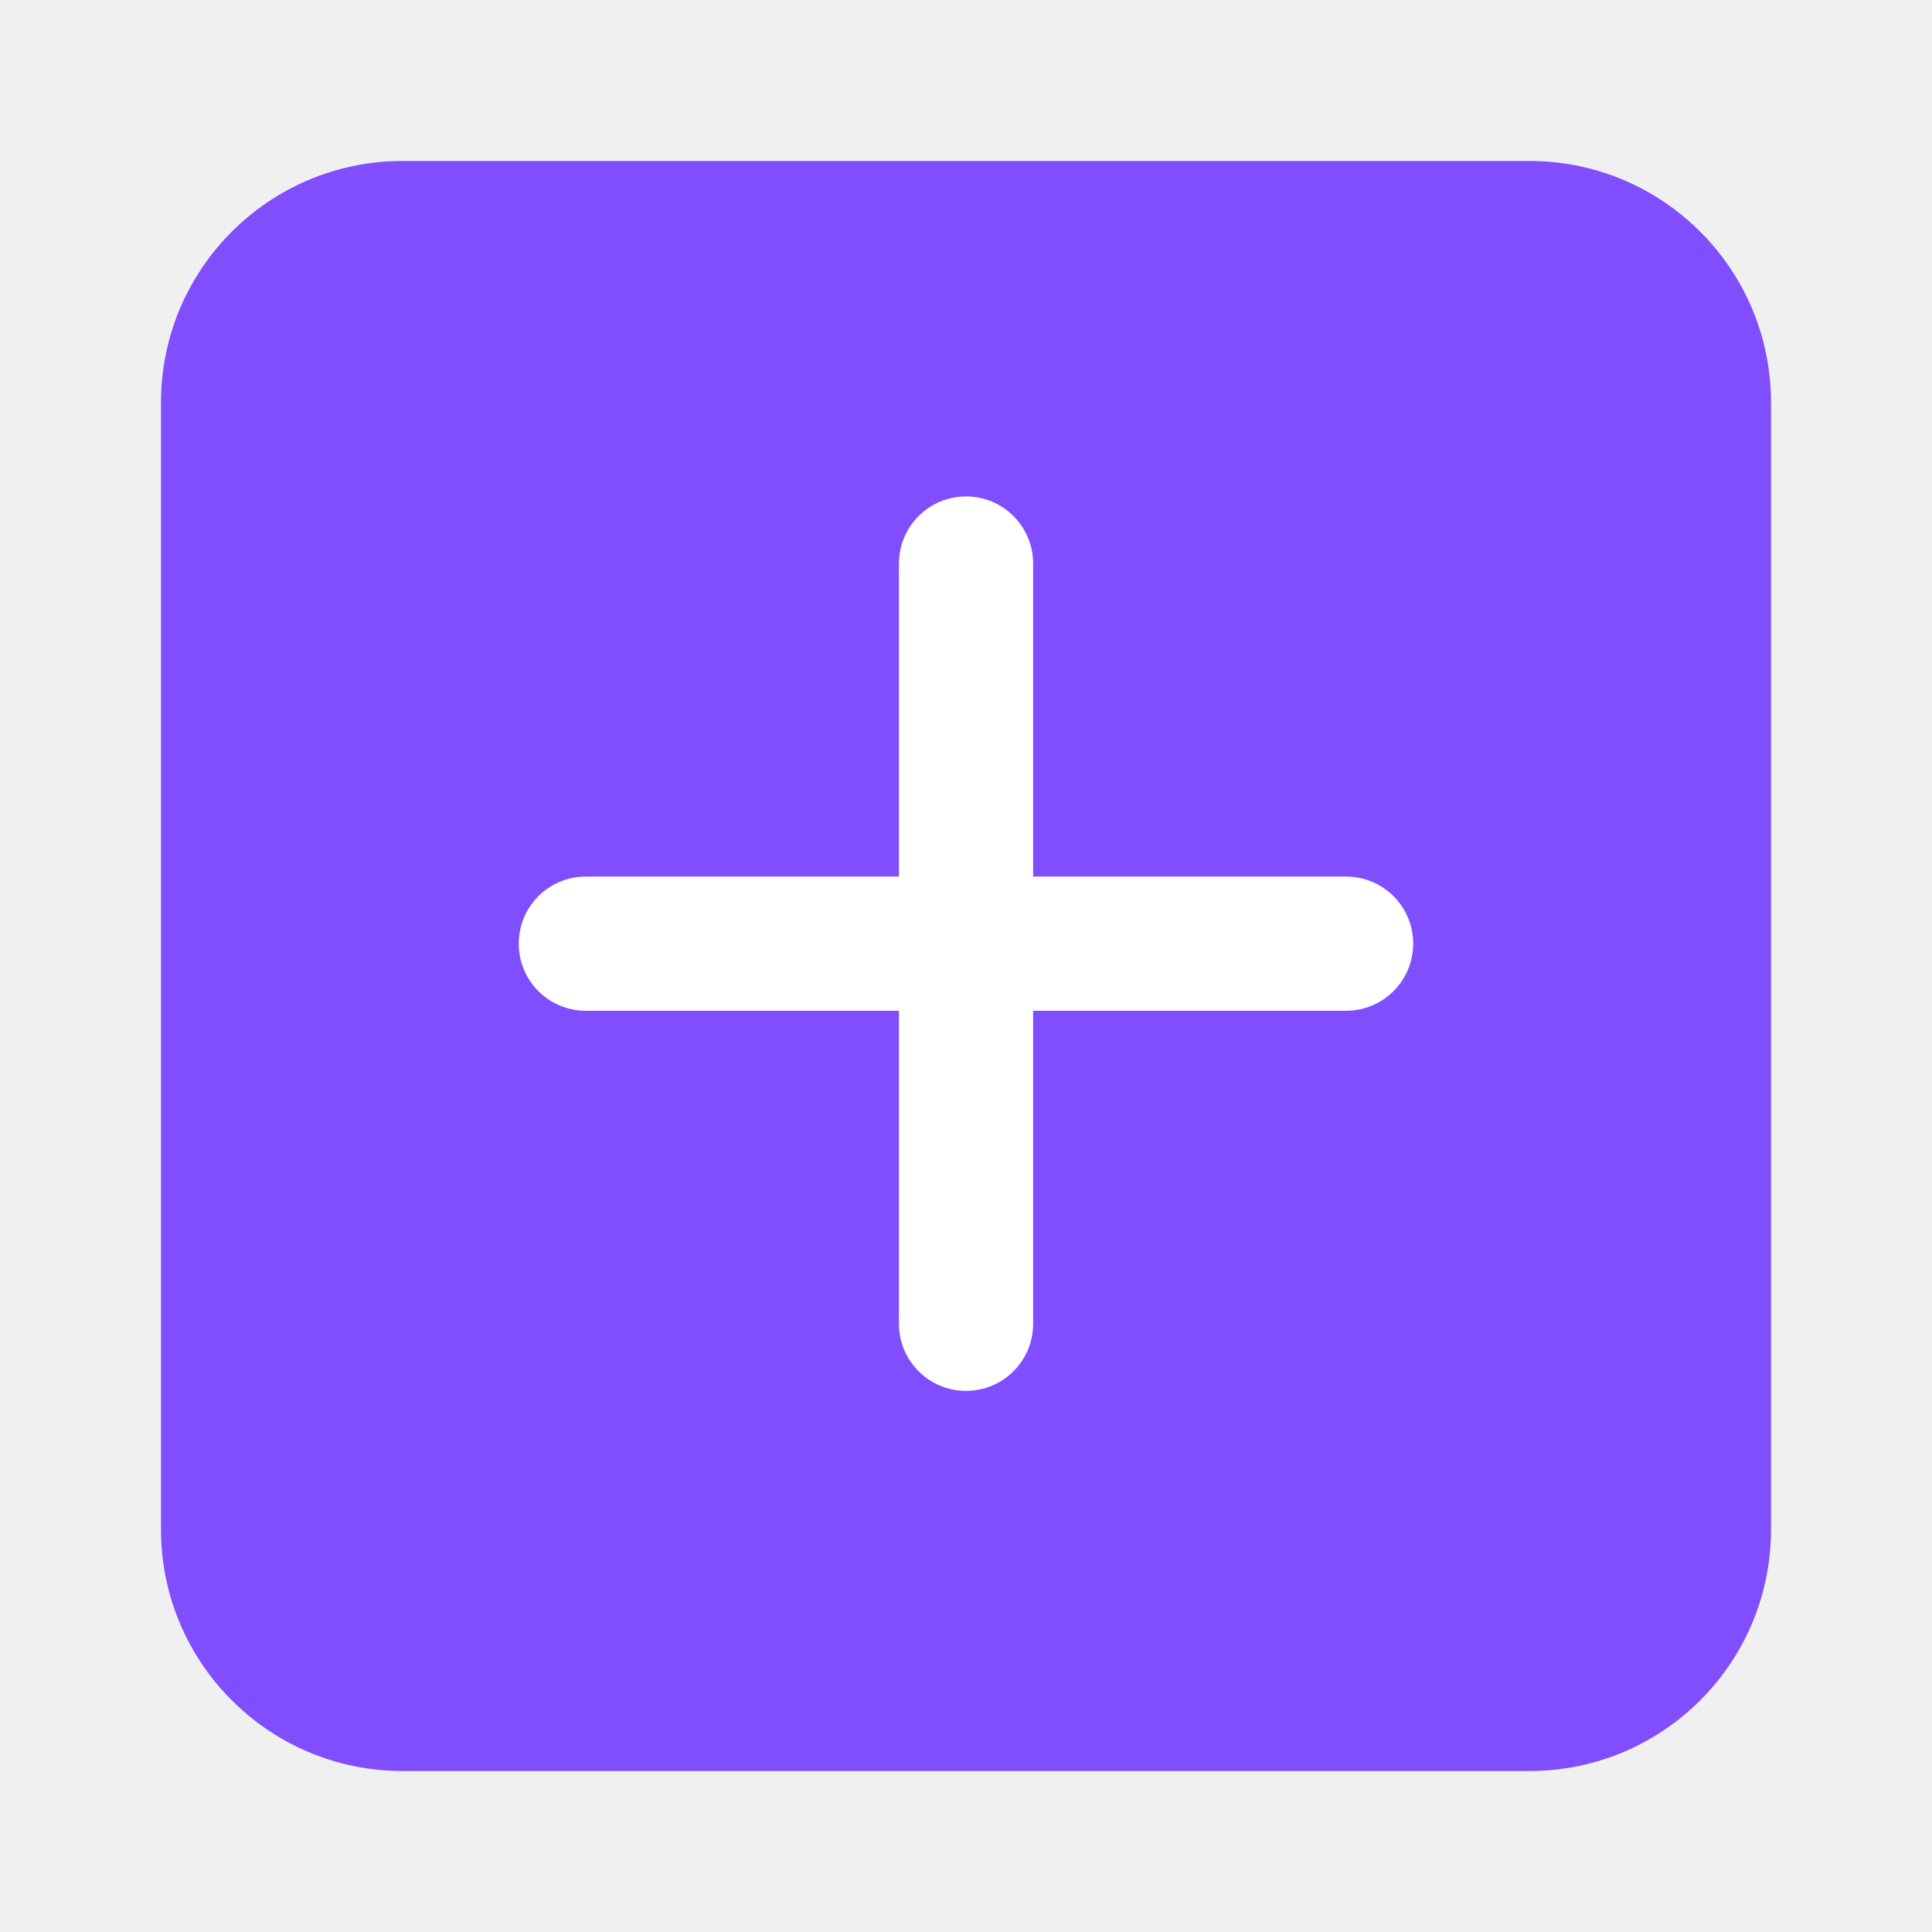
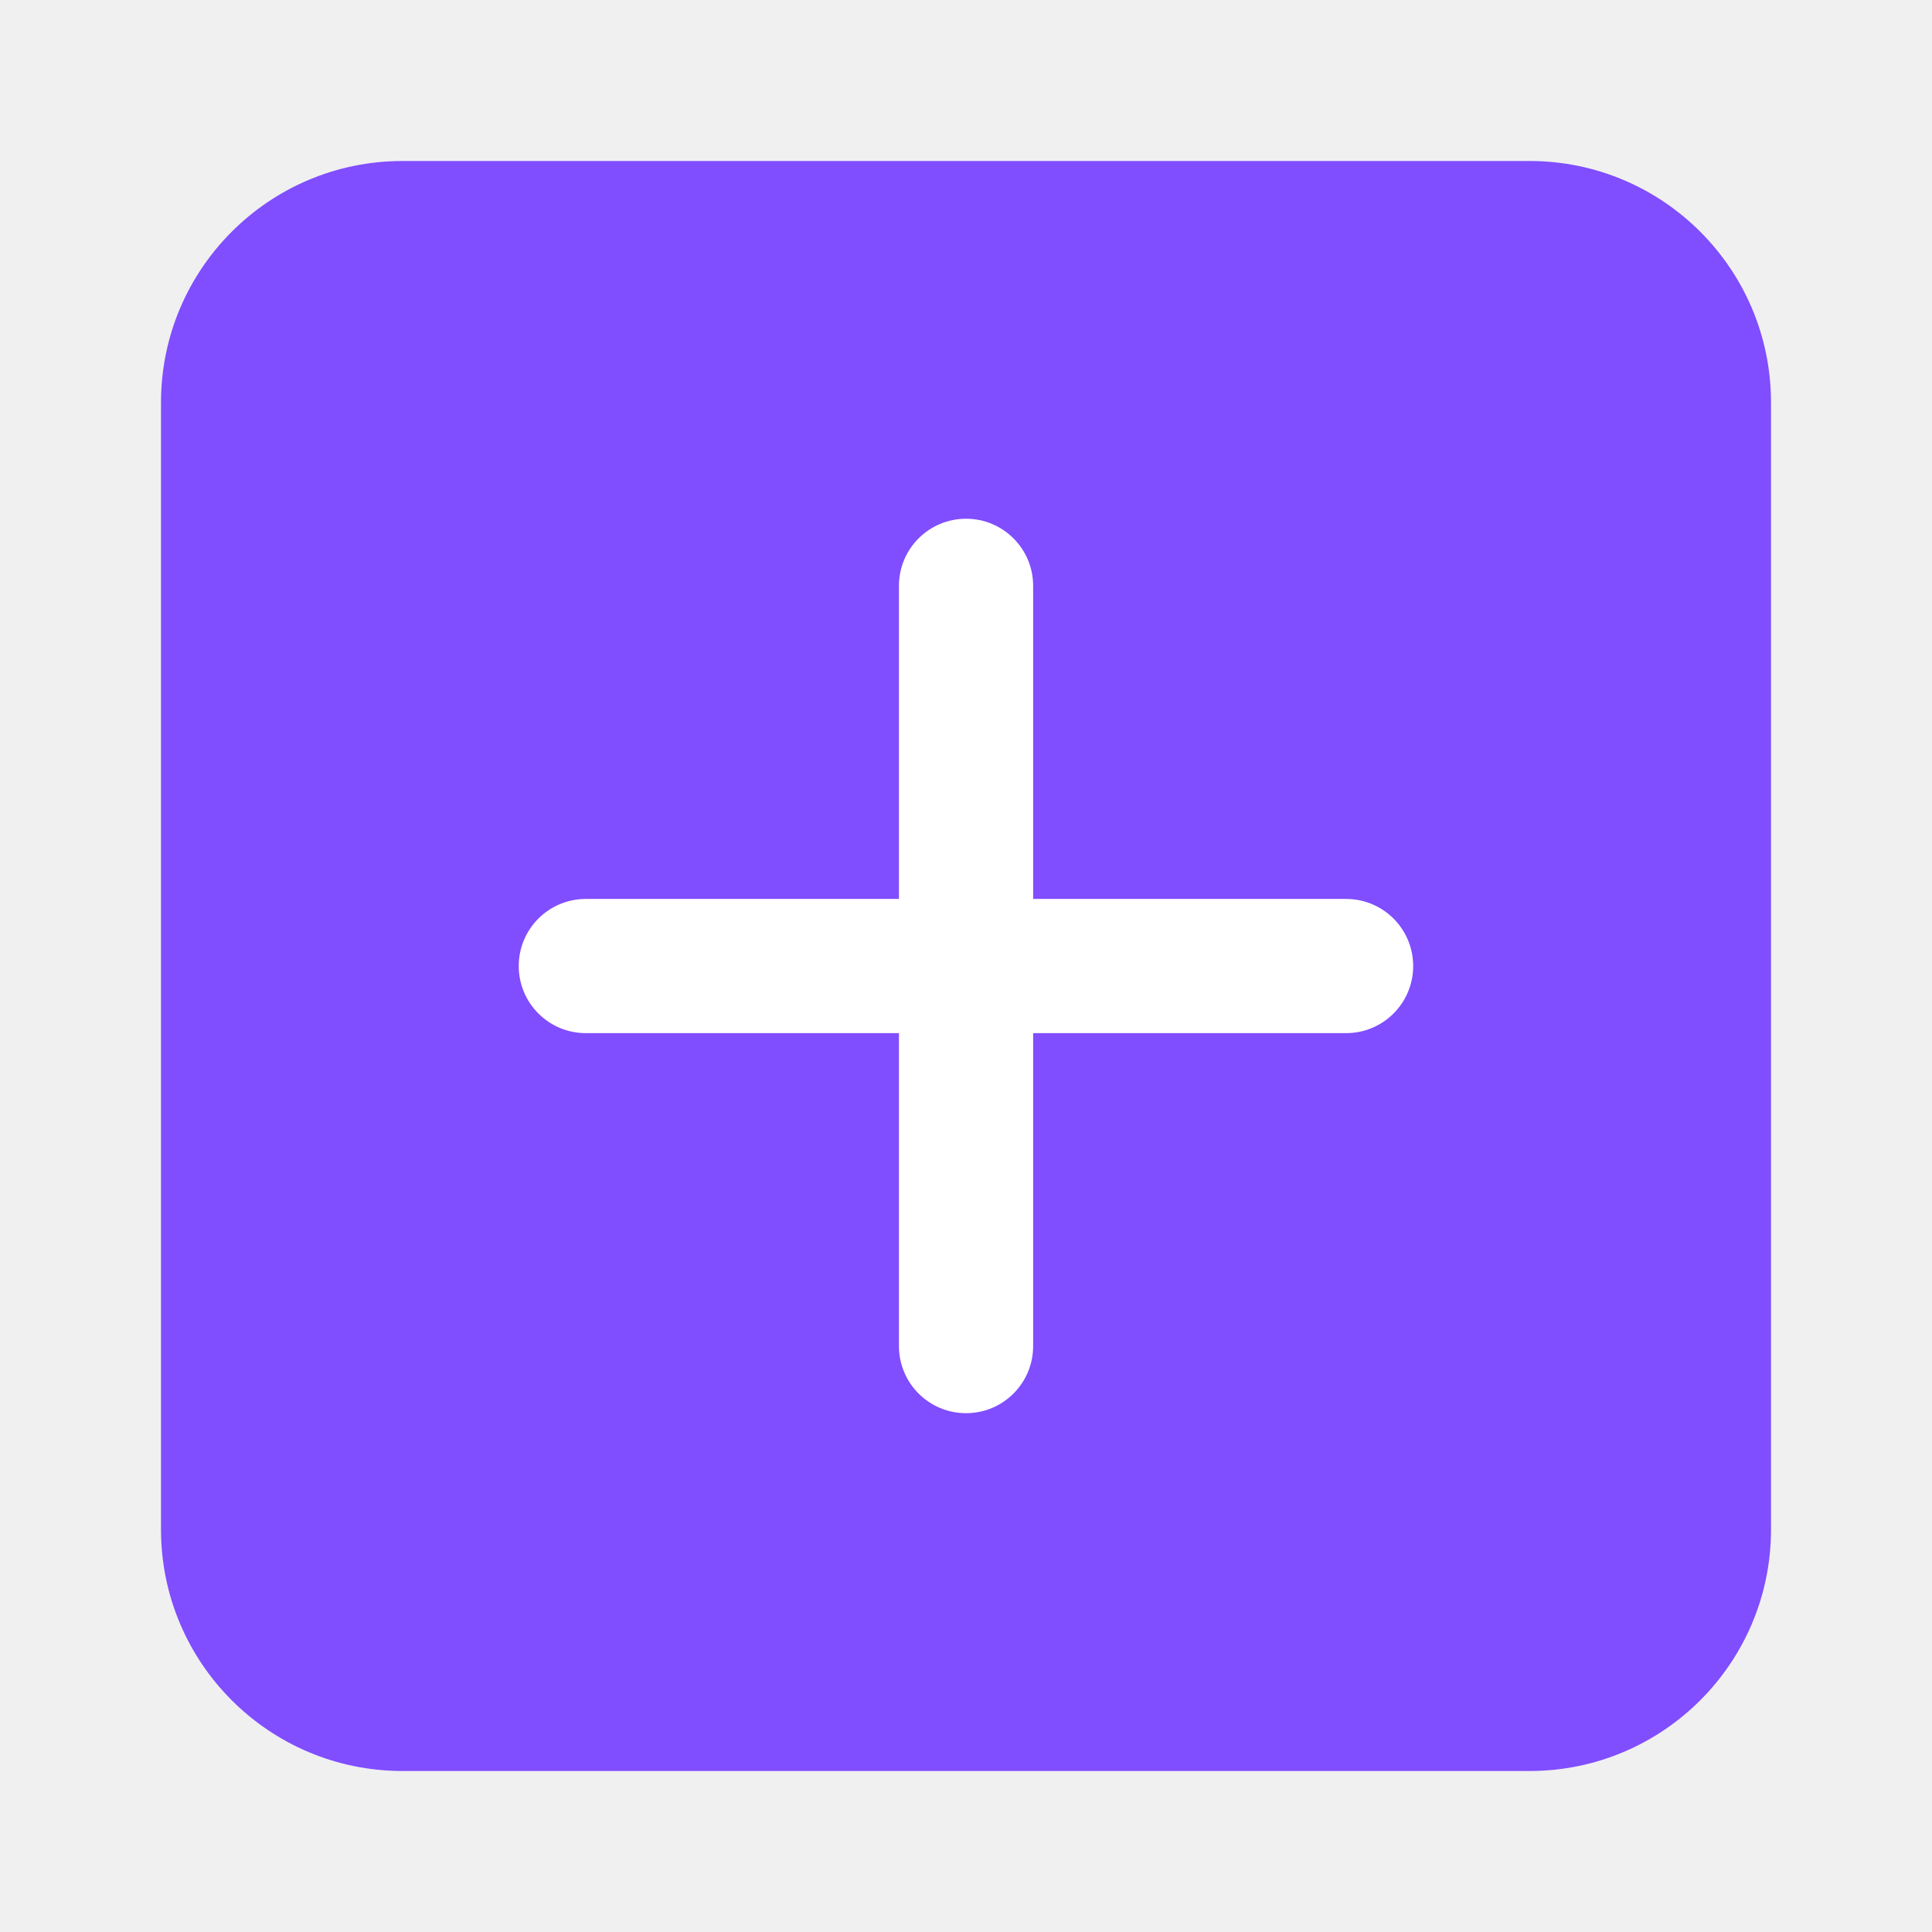
<svg xmlns="http://www.w3.org/2000/svg" width="24" height="24" viewBox="0 0 24 24" fill="none">
  <rect width="24" height="24" />
  <rect x="2" y="2" width="20" height="20" rx="3" fill="#804DFF" />
-   <rect x="6.444" y="10.889" width="11.111" height="1.667" rx="0.833" fill="white" />
-   <rect x="11.167" y="6.167" width="1.667" height="11.111" rx="0.833" fill="white" />
+   <rect x="6.444" y="11.167" width="11.111" height="1.667" rx="0.833" fill="white" />
+   <rect x="11.167" y="6.444" width="1.667" height="11.111" rx="0.833" fill="white" />
</svg>
